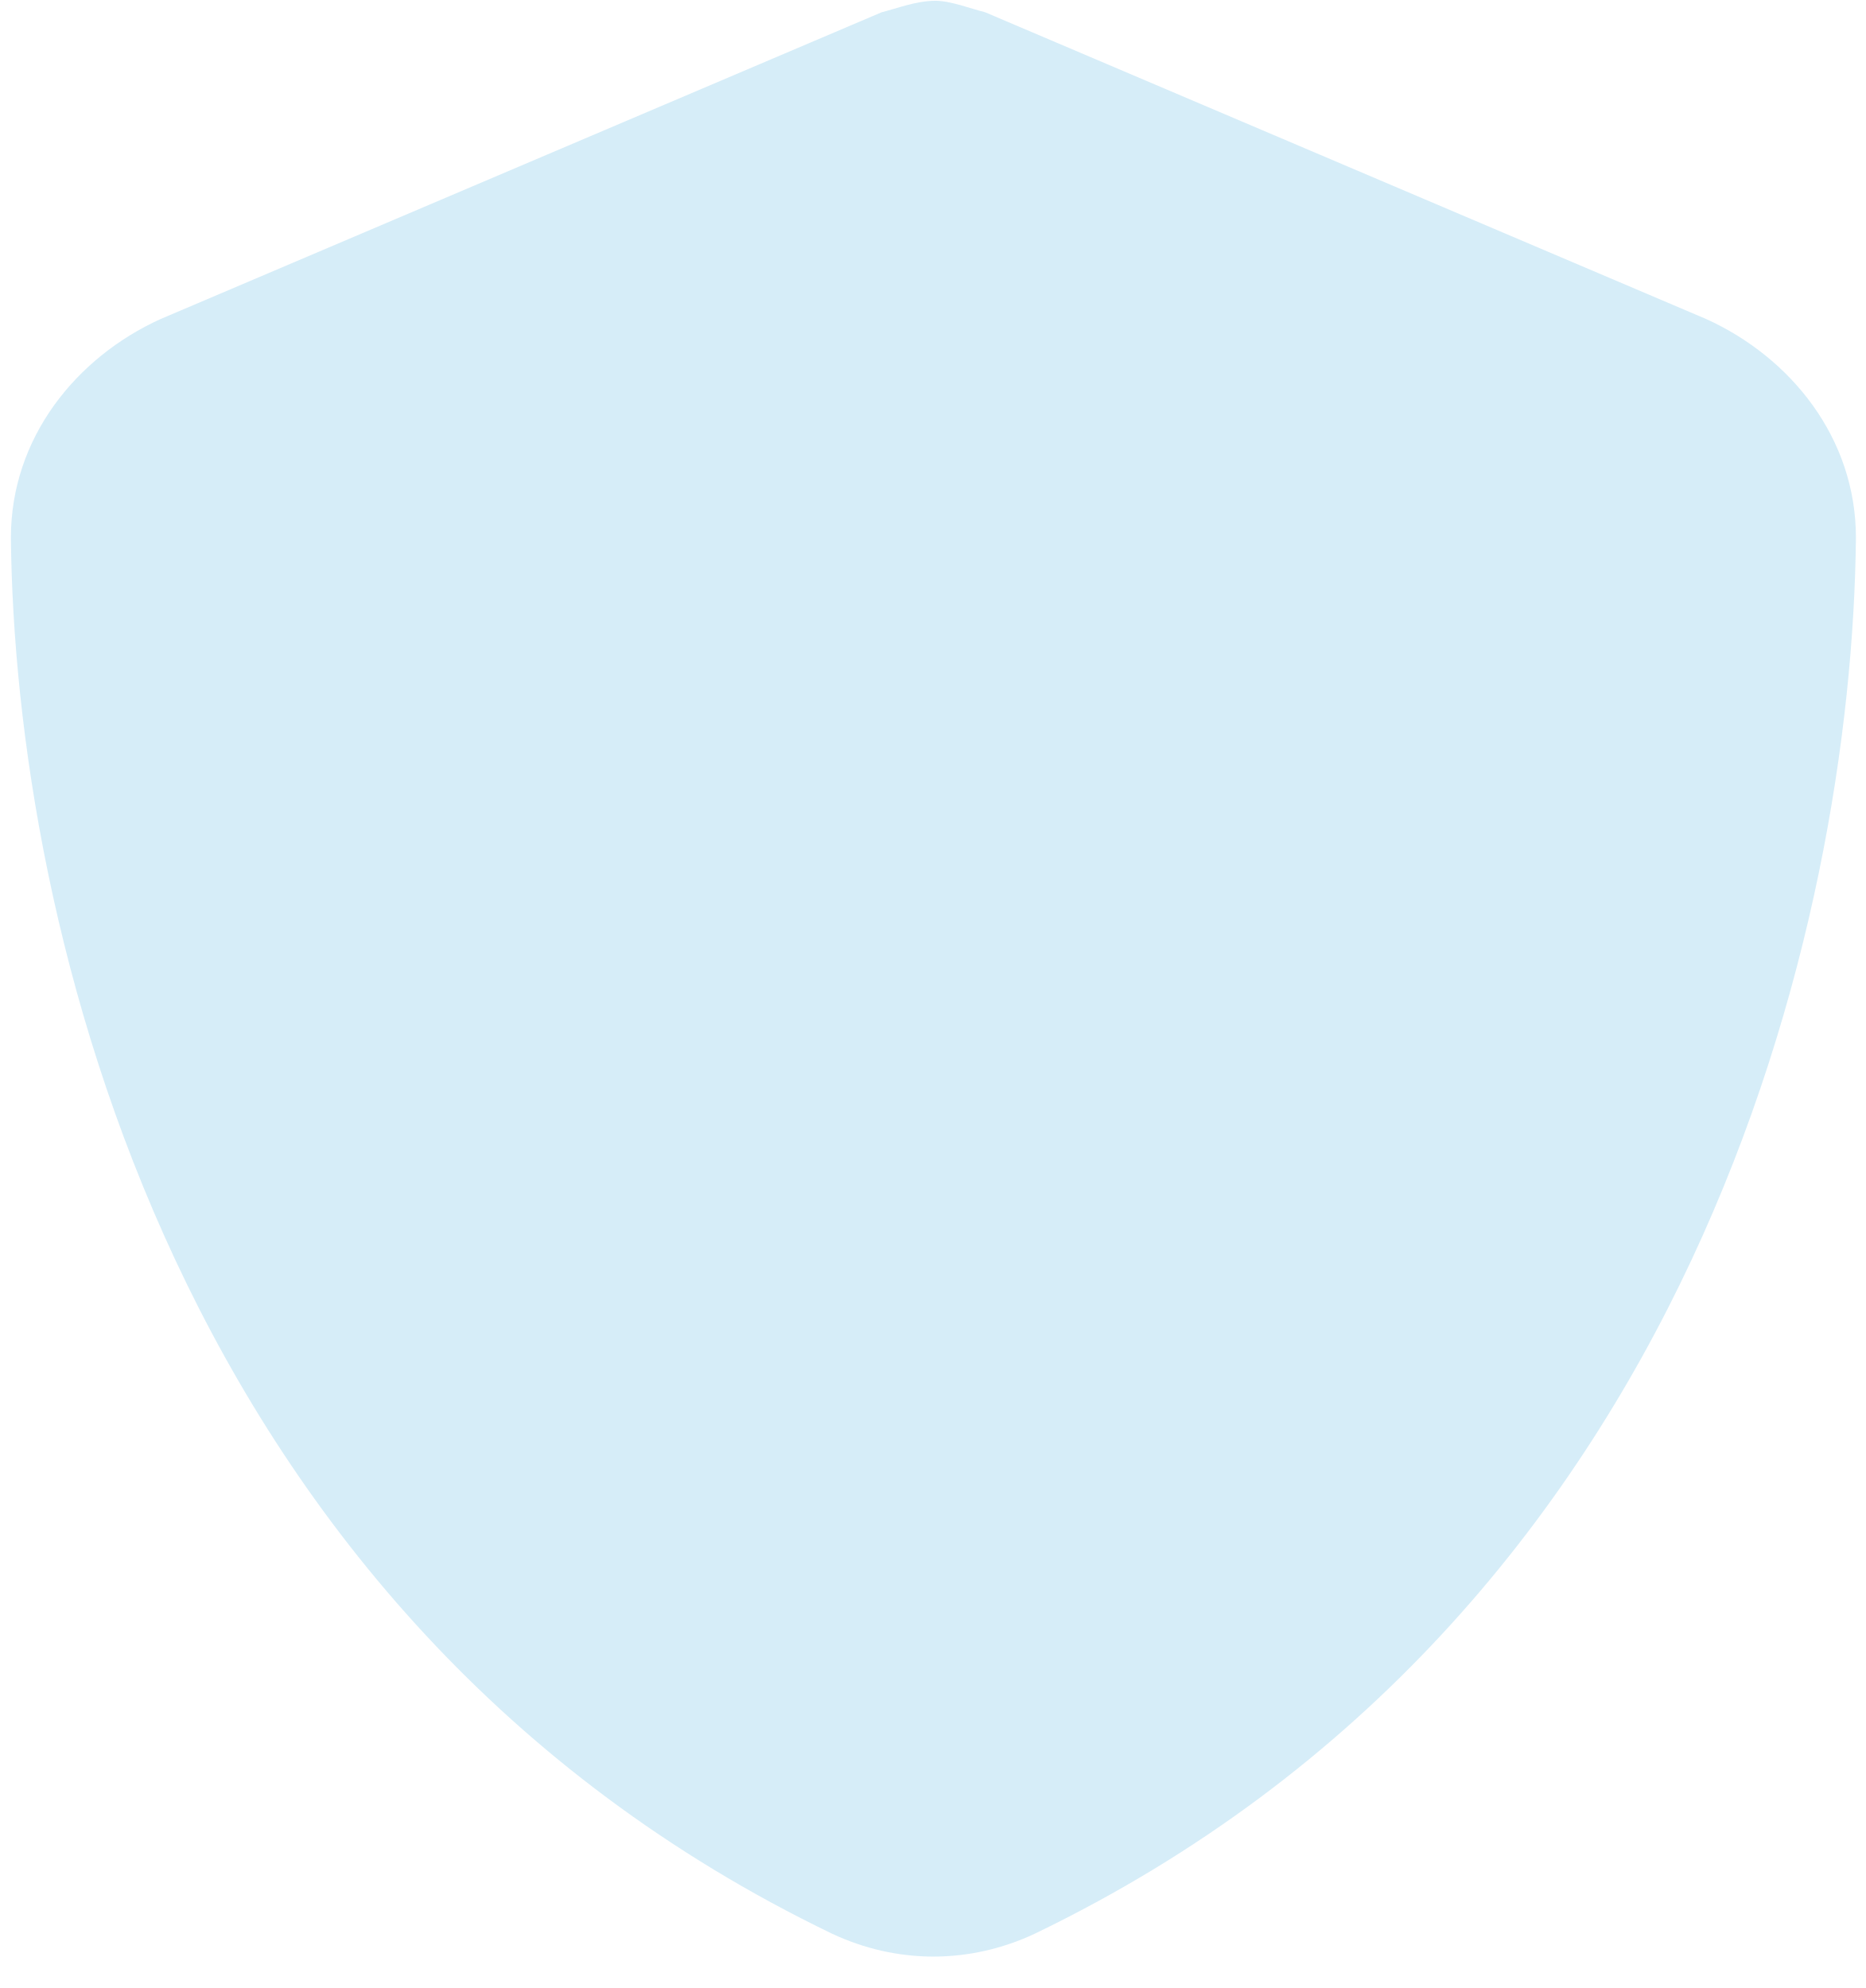
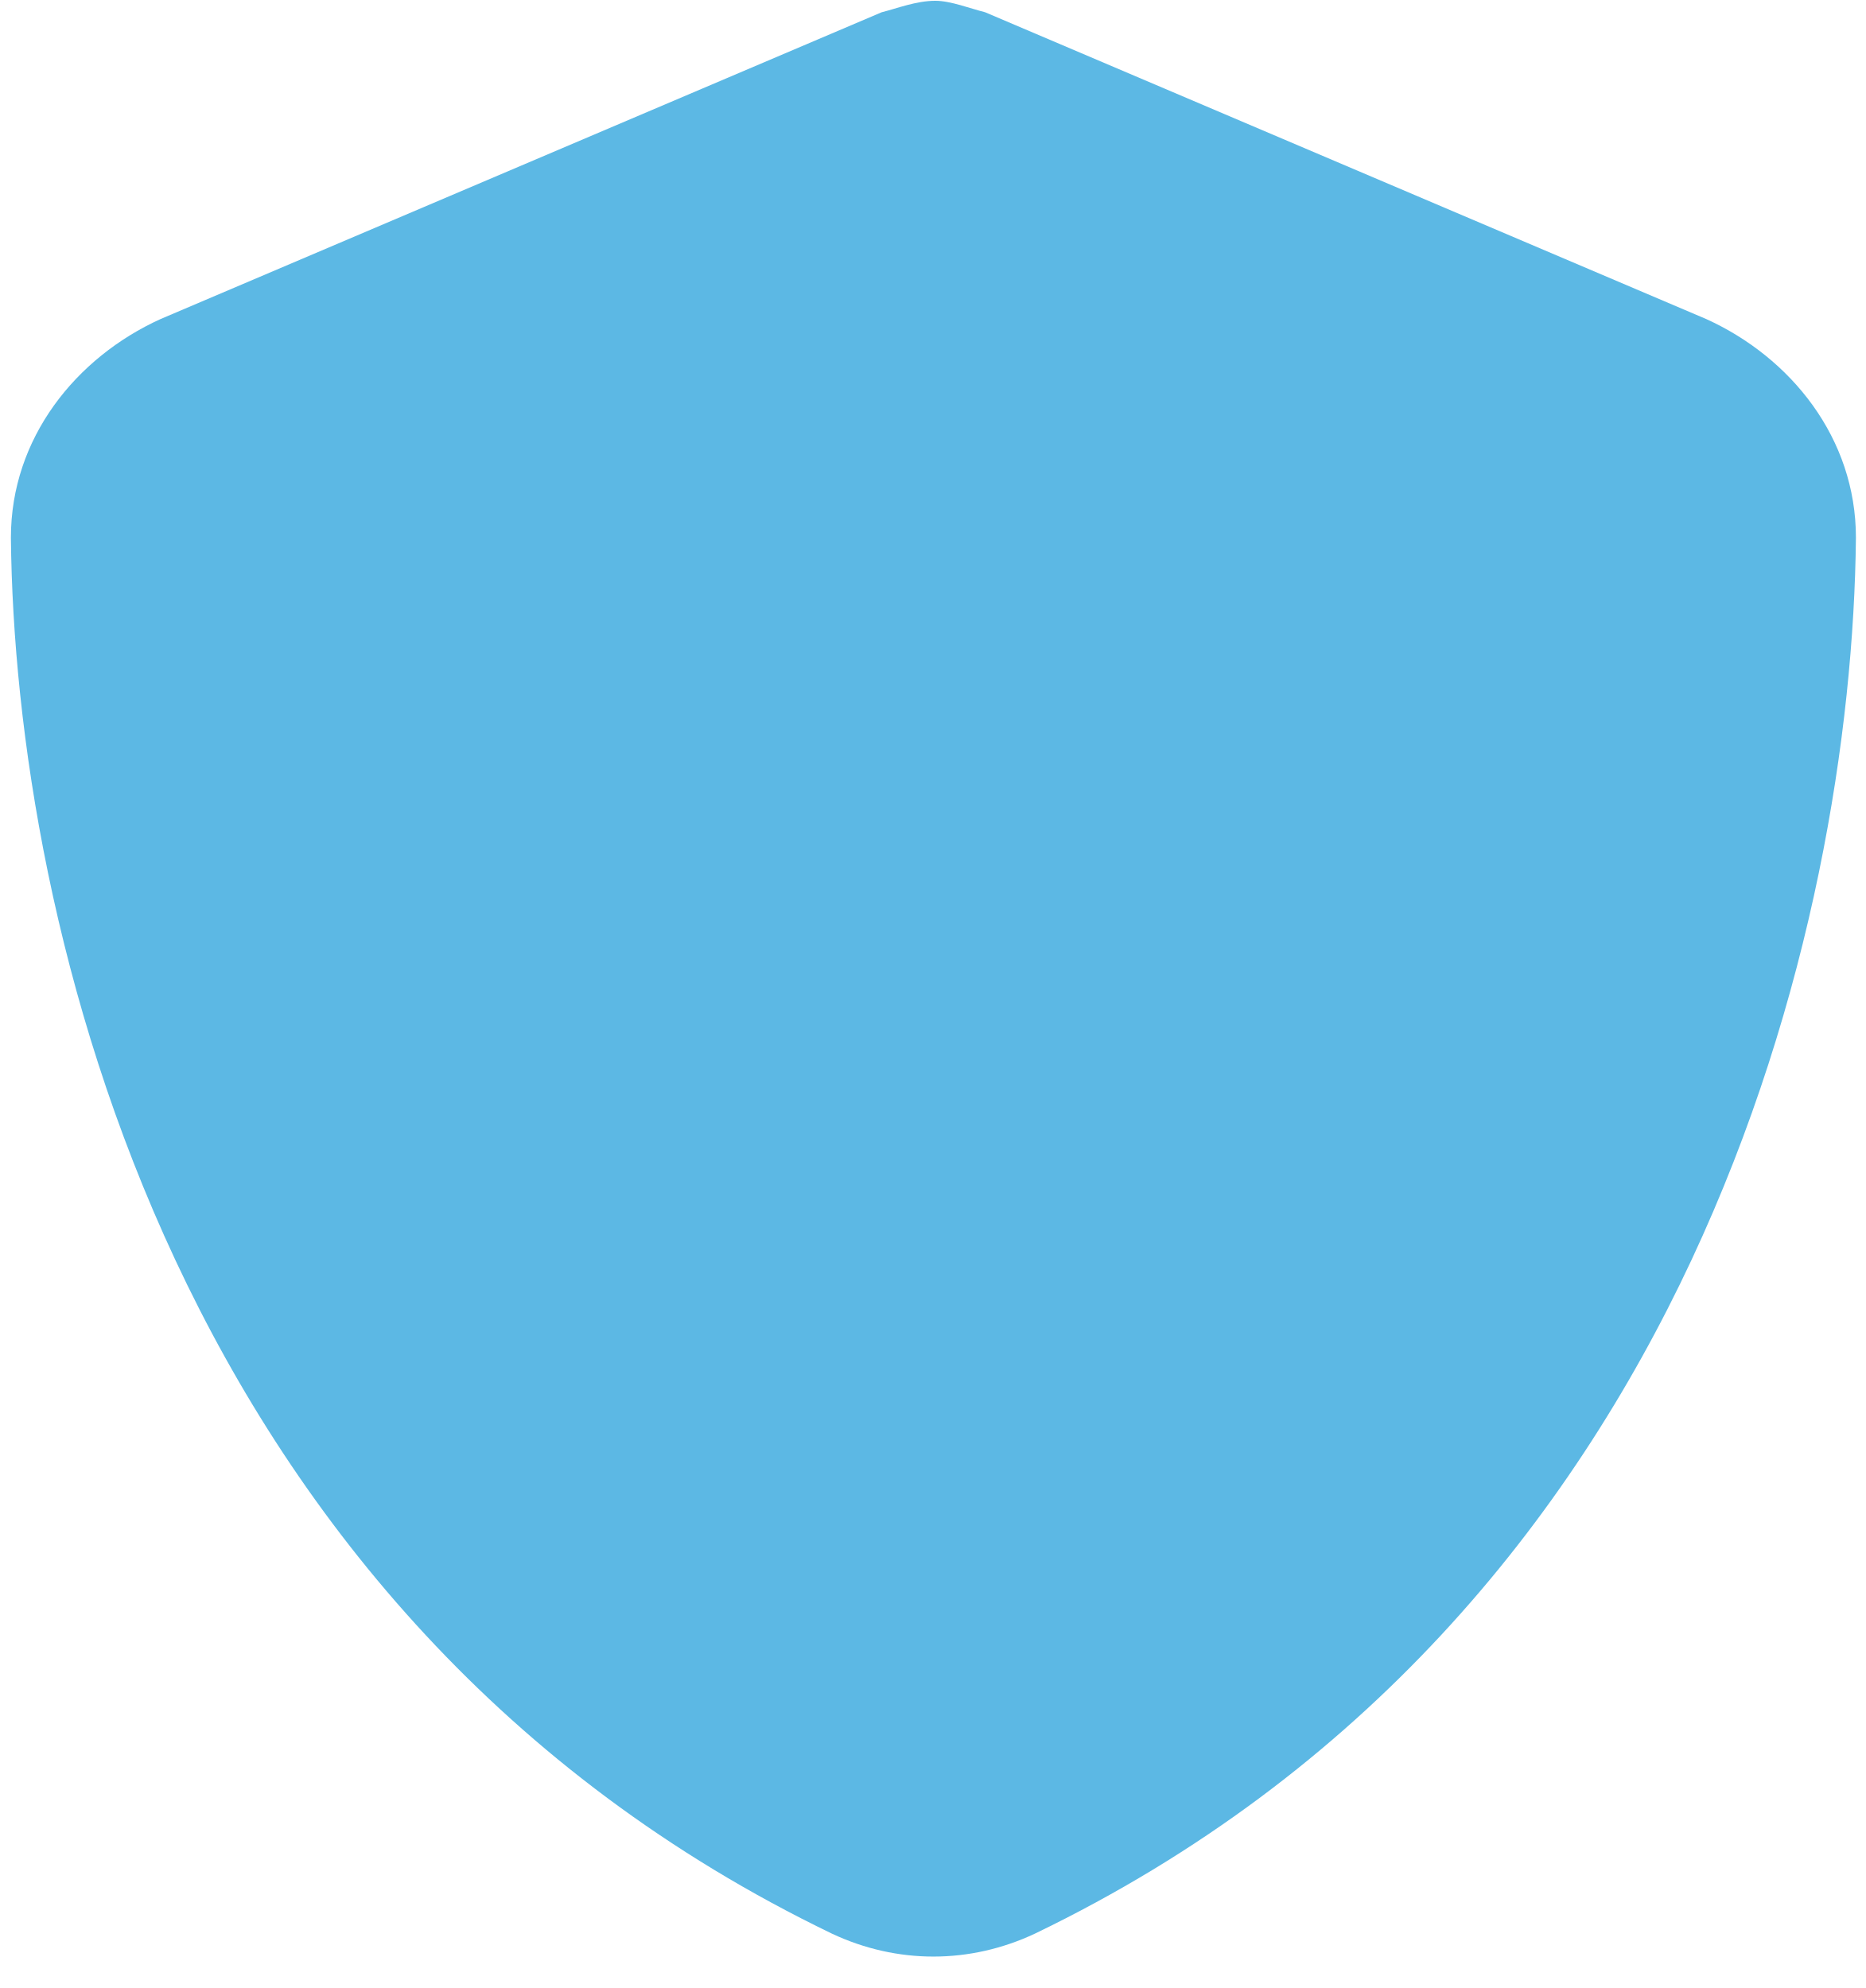
<svg xmlns="http://www.w3.org/2000/svg" width="76" height="81" viewBox="0 0 76 81" fill="none">
-   <path d="M38.1 0.032C38.725 0.032 39.506 0.344 40.131 0.5L69.506 13.001C72.944 14.563 75.6 17.844 75.6 21.907C75.444 37.532 69.037 65.813 42.163 78.782C39.506 80.032 36.538 80.032 33.881 78.782C7.006 65.813 0.6 37.532 0.444 21.907C0.444 17.844 3.1 14.563 6.537 13.001L35.913 0.5C36.538 0.344 37.319 0.032 38.1 0.032Z" fill="#5CB8E4" fill-opacity="0.25" />
+   <path d="M38.1 0.032C38.725 0.032 39.506 0.344 40.131 0.5L69.506 13.001C72.944 14.563 75.6 17.844 75.6 21.907C75.444 37.532 69.037 65.813 42.163 78.782C39.506 80.032 36.538 80.032 33.881 78.782C7.006 65.813 0.6 37.532 0.444 21.907C0.444 17.844 3.1 14.563 6.537 13.001L35.913 0.5C36.538 0.344 37.319 0.032 38.1 0.032Z" fill="#5CB8E4" />
</svg>
